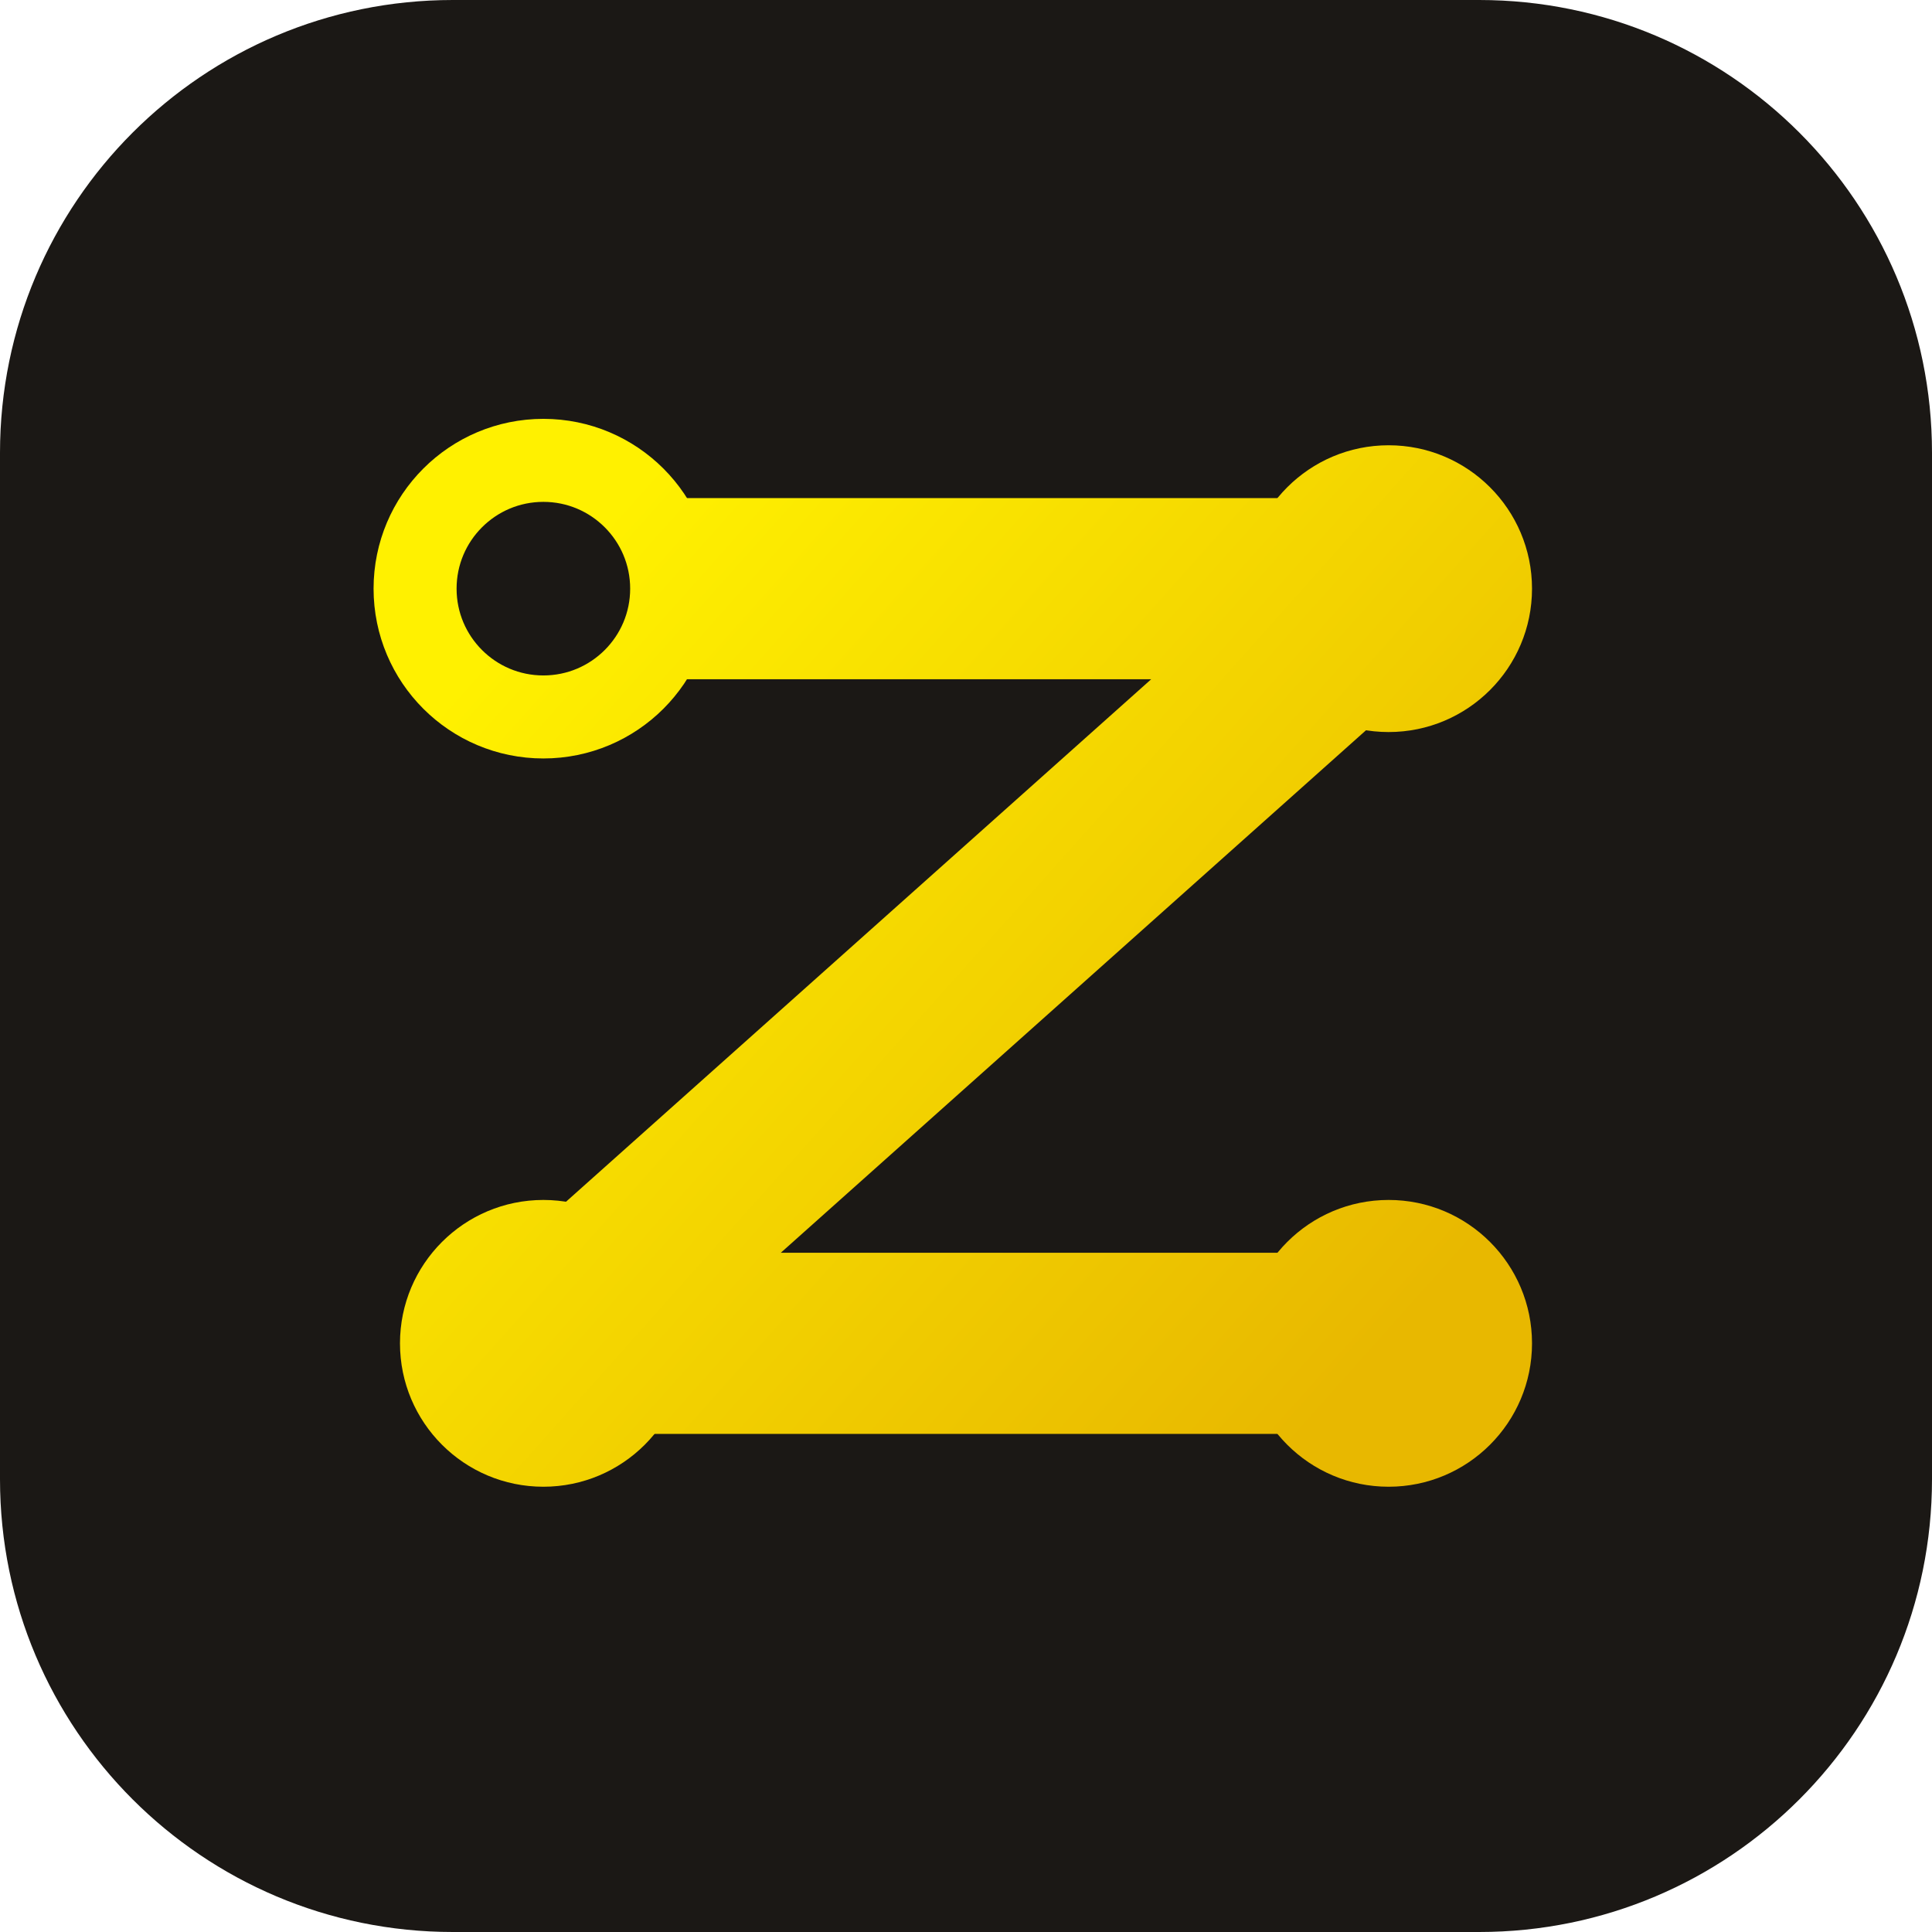
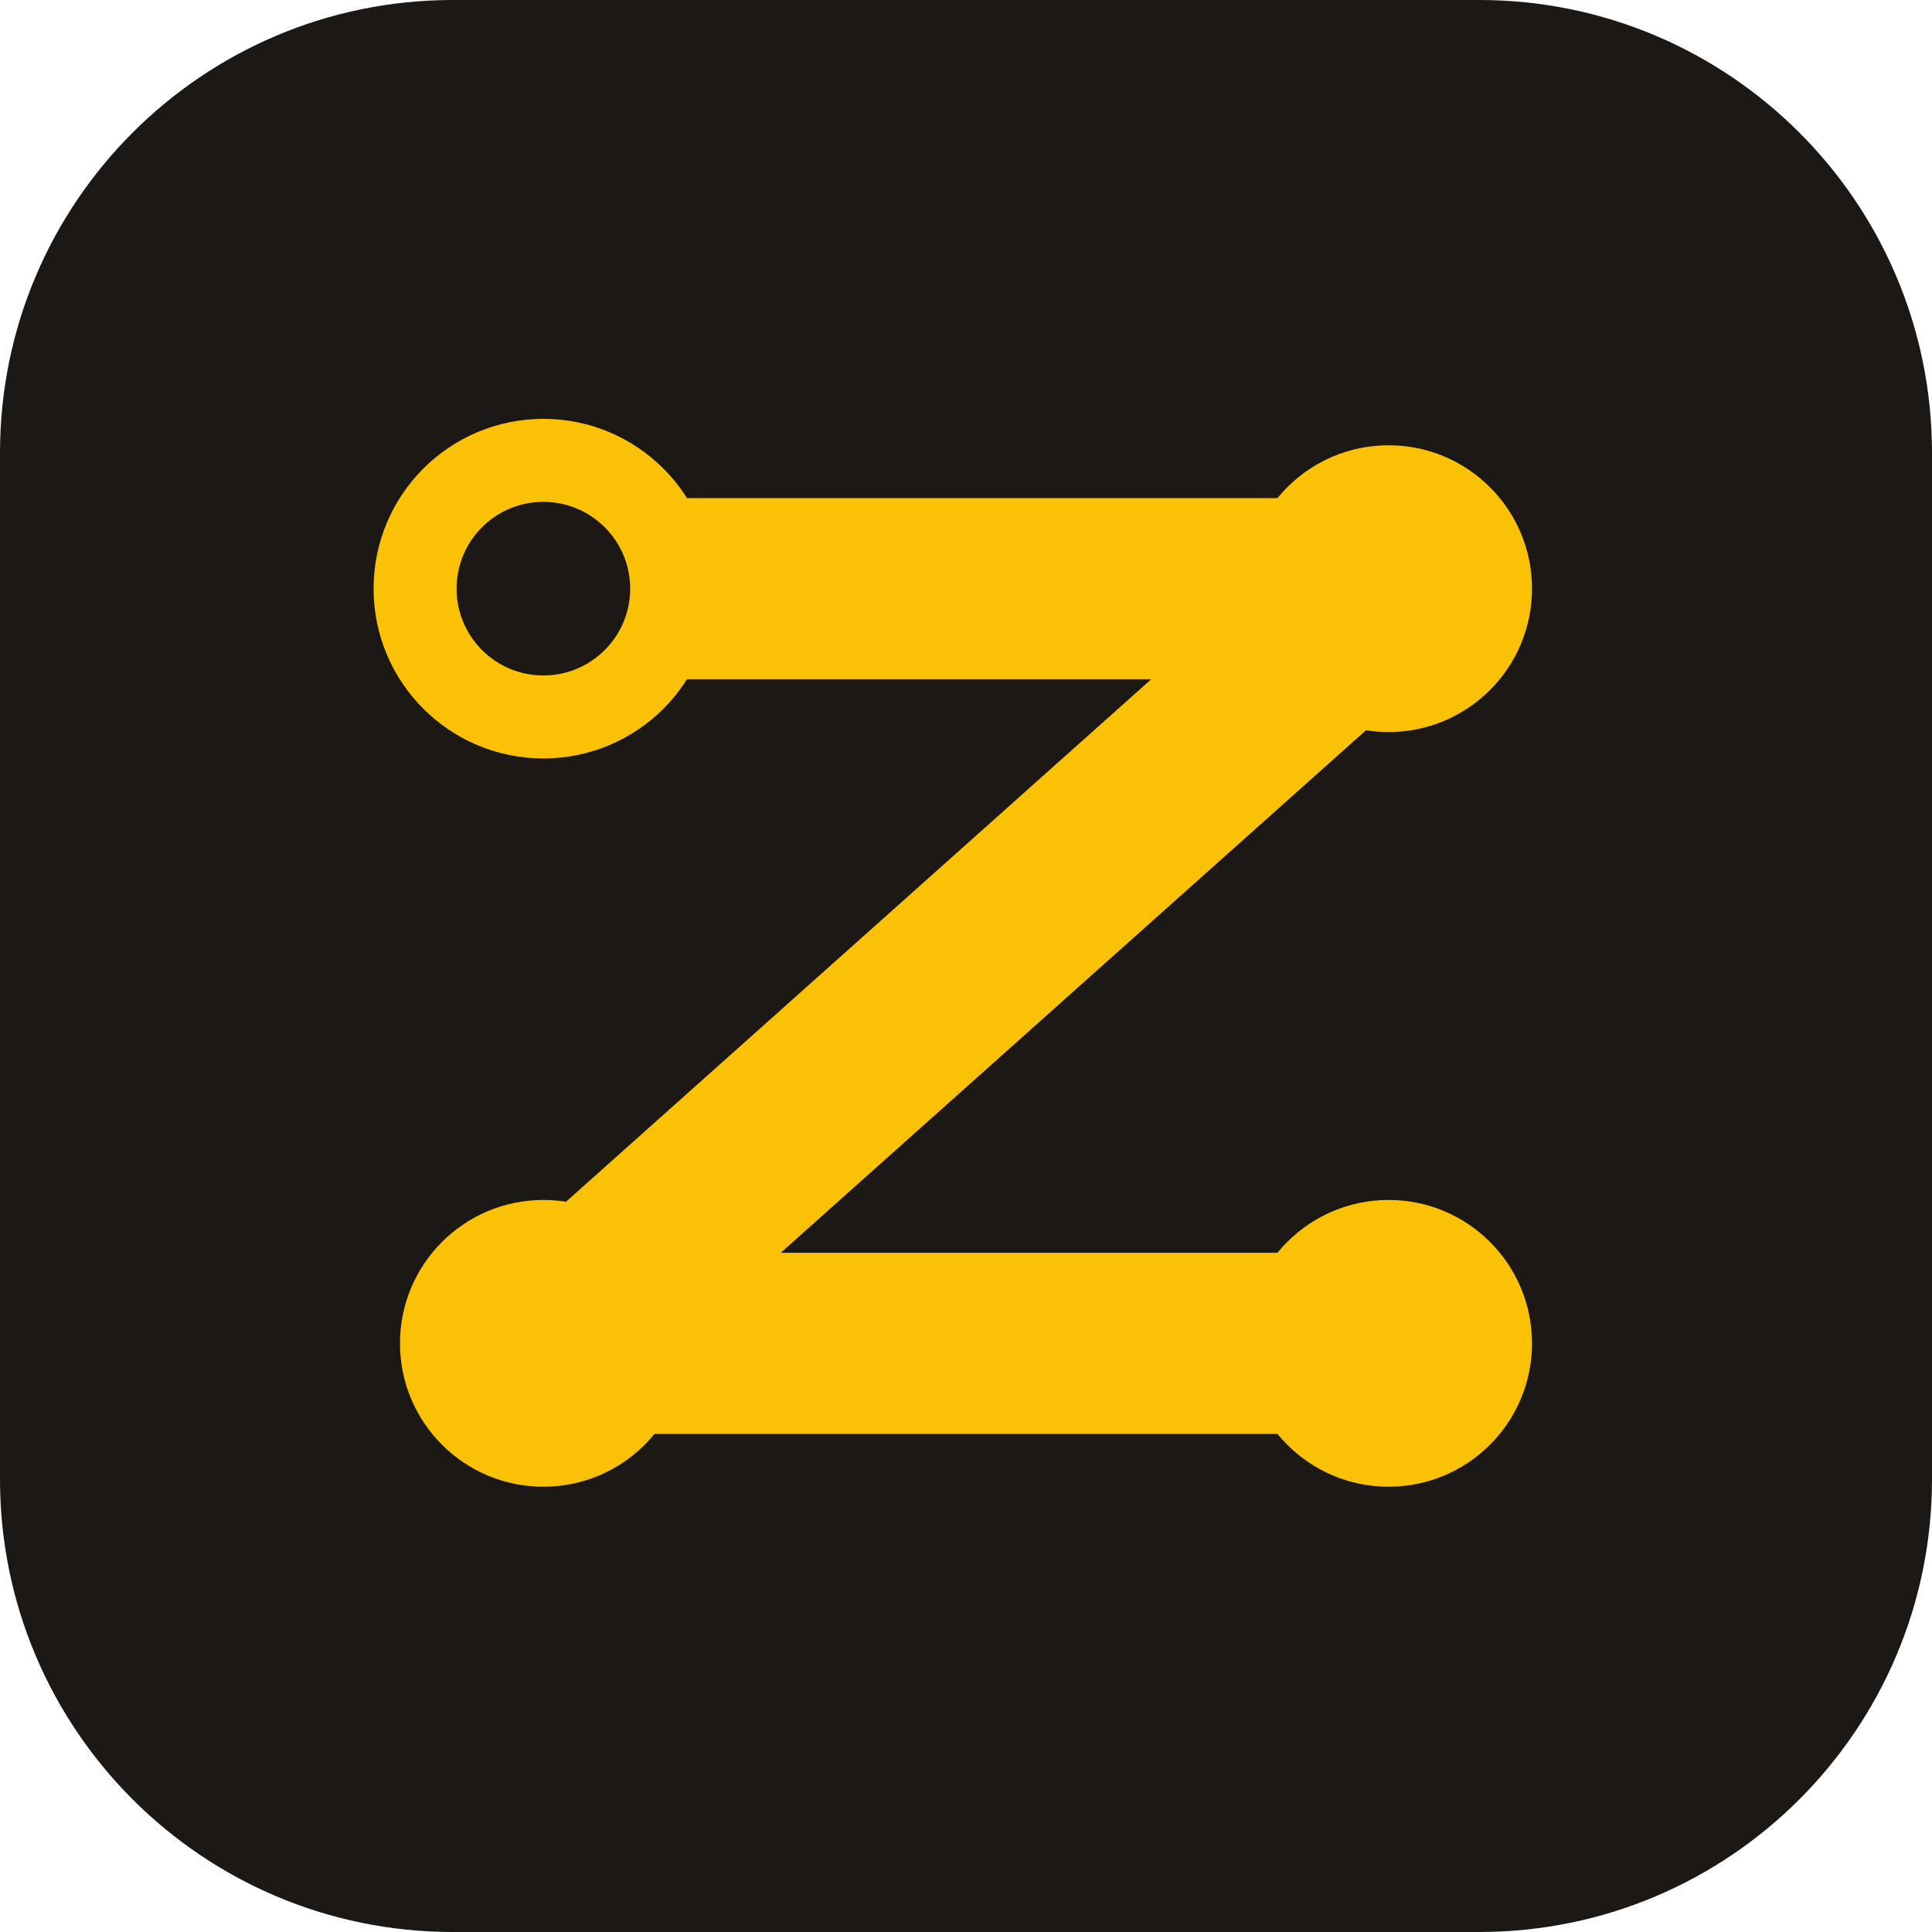
<svg xmlns="http://www.w3.org/2000/svg" viewBox="0 0 128 128" width="128" height="128" role="img" aria-label="PipelineZ icon">
-   <defs>
-     <linearGradient id="pz-flow-tile" gradientUnits="userSpaceOnUse" x1="36" y1="39" x2="92" y2="89">
-       <stop offset="0" stop-color="#FFF100" />
-       <stop offset="1" stop-color="#E8B800" />
-     </linearGradient>
-   </defs>
  <rect width="128" height="128" rx="30" fill="#1B1815" />
-   <path d="M36 39 H92 L36 89 H92" fill="none" stroke="url(#pz-flow-tile)" stroke-width="12" stroke-linecap="round" stroke-linejoin="round" />
-   <circle cx="92" cy="39" r="9.5" fill="url(#pz-flow-tile)" />
-   <circle cx="36" cy="89" r="9.5" fill="url(#pz-flow-tile)" />
-   <circle cx="92" cy="89" r="9.5" fill="url(#pz-flow-tile)" />
-   <circle cx="36" cy="39" r="8.5" fill="#1B1815" stroke="url(#pz-flow-tile)" stroke-width="5.5" />
+   <path d="M36 39 H92 L36 89 H92" fill="none" stroke="#FAC105" stroke-width="12" stroke-linecap="round" stroke-linejoin="round" />
+   <circle cx="92" cy="39" r="9.5" fill="#FAC105" />
+   <circle cx="36" cy="89" r="9.5" fill="#FAC105" />
+   <circle cx="92" cy="89" r="9.5" fill="#FAC105" />
+   <circle cx="36" cy="39" r="8.5" fill="#1B1815" stroke="#FAC105" stroke-width="5.5" />
</svg>
